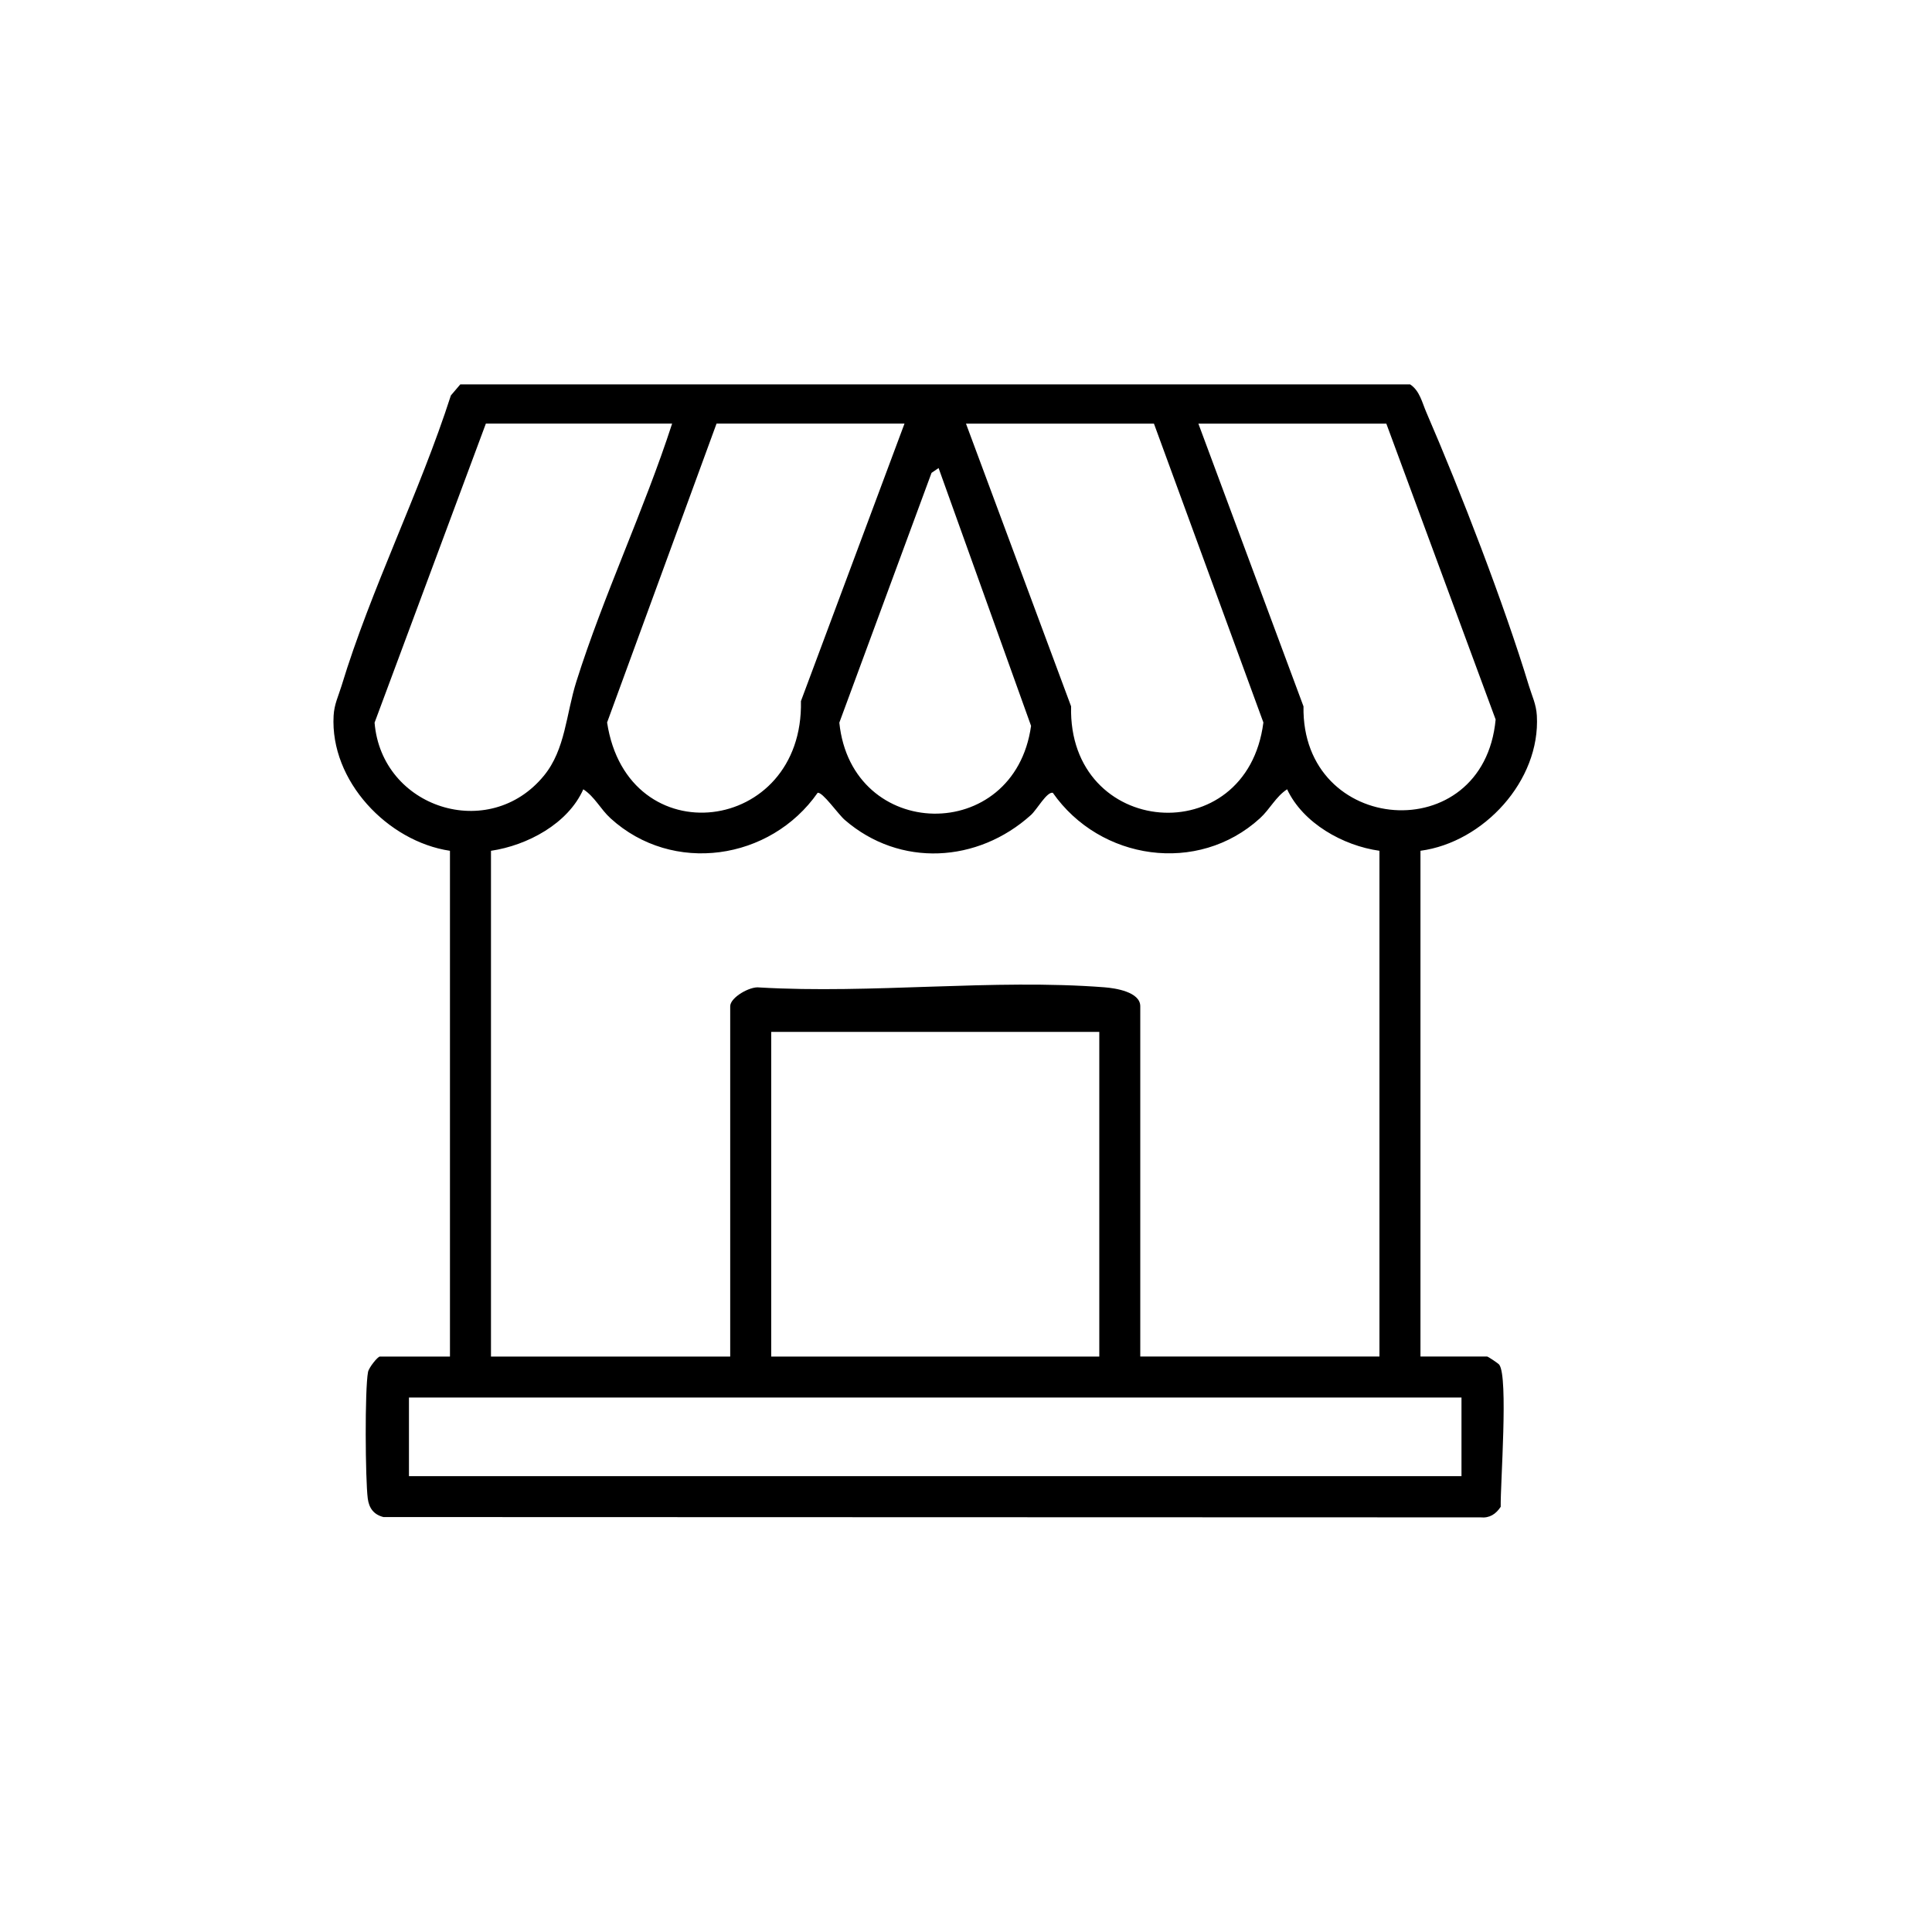
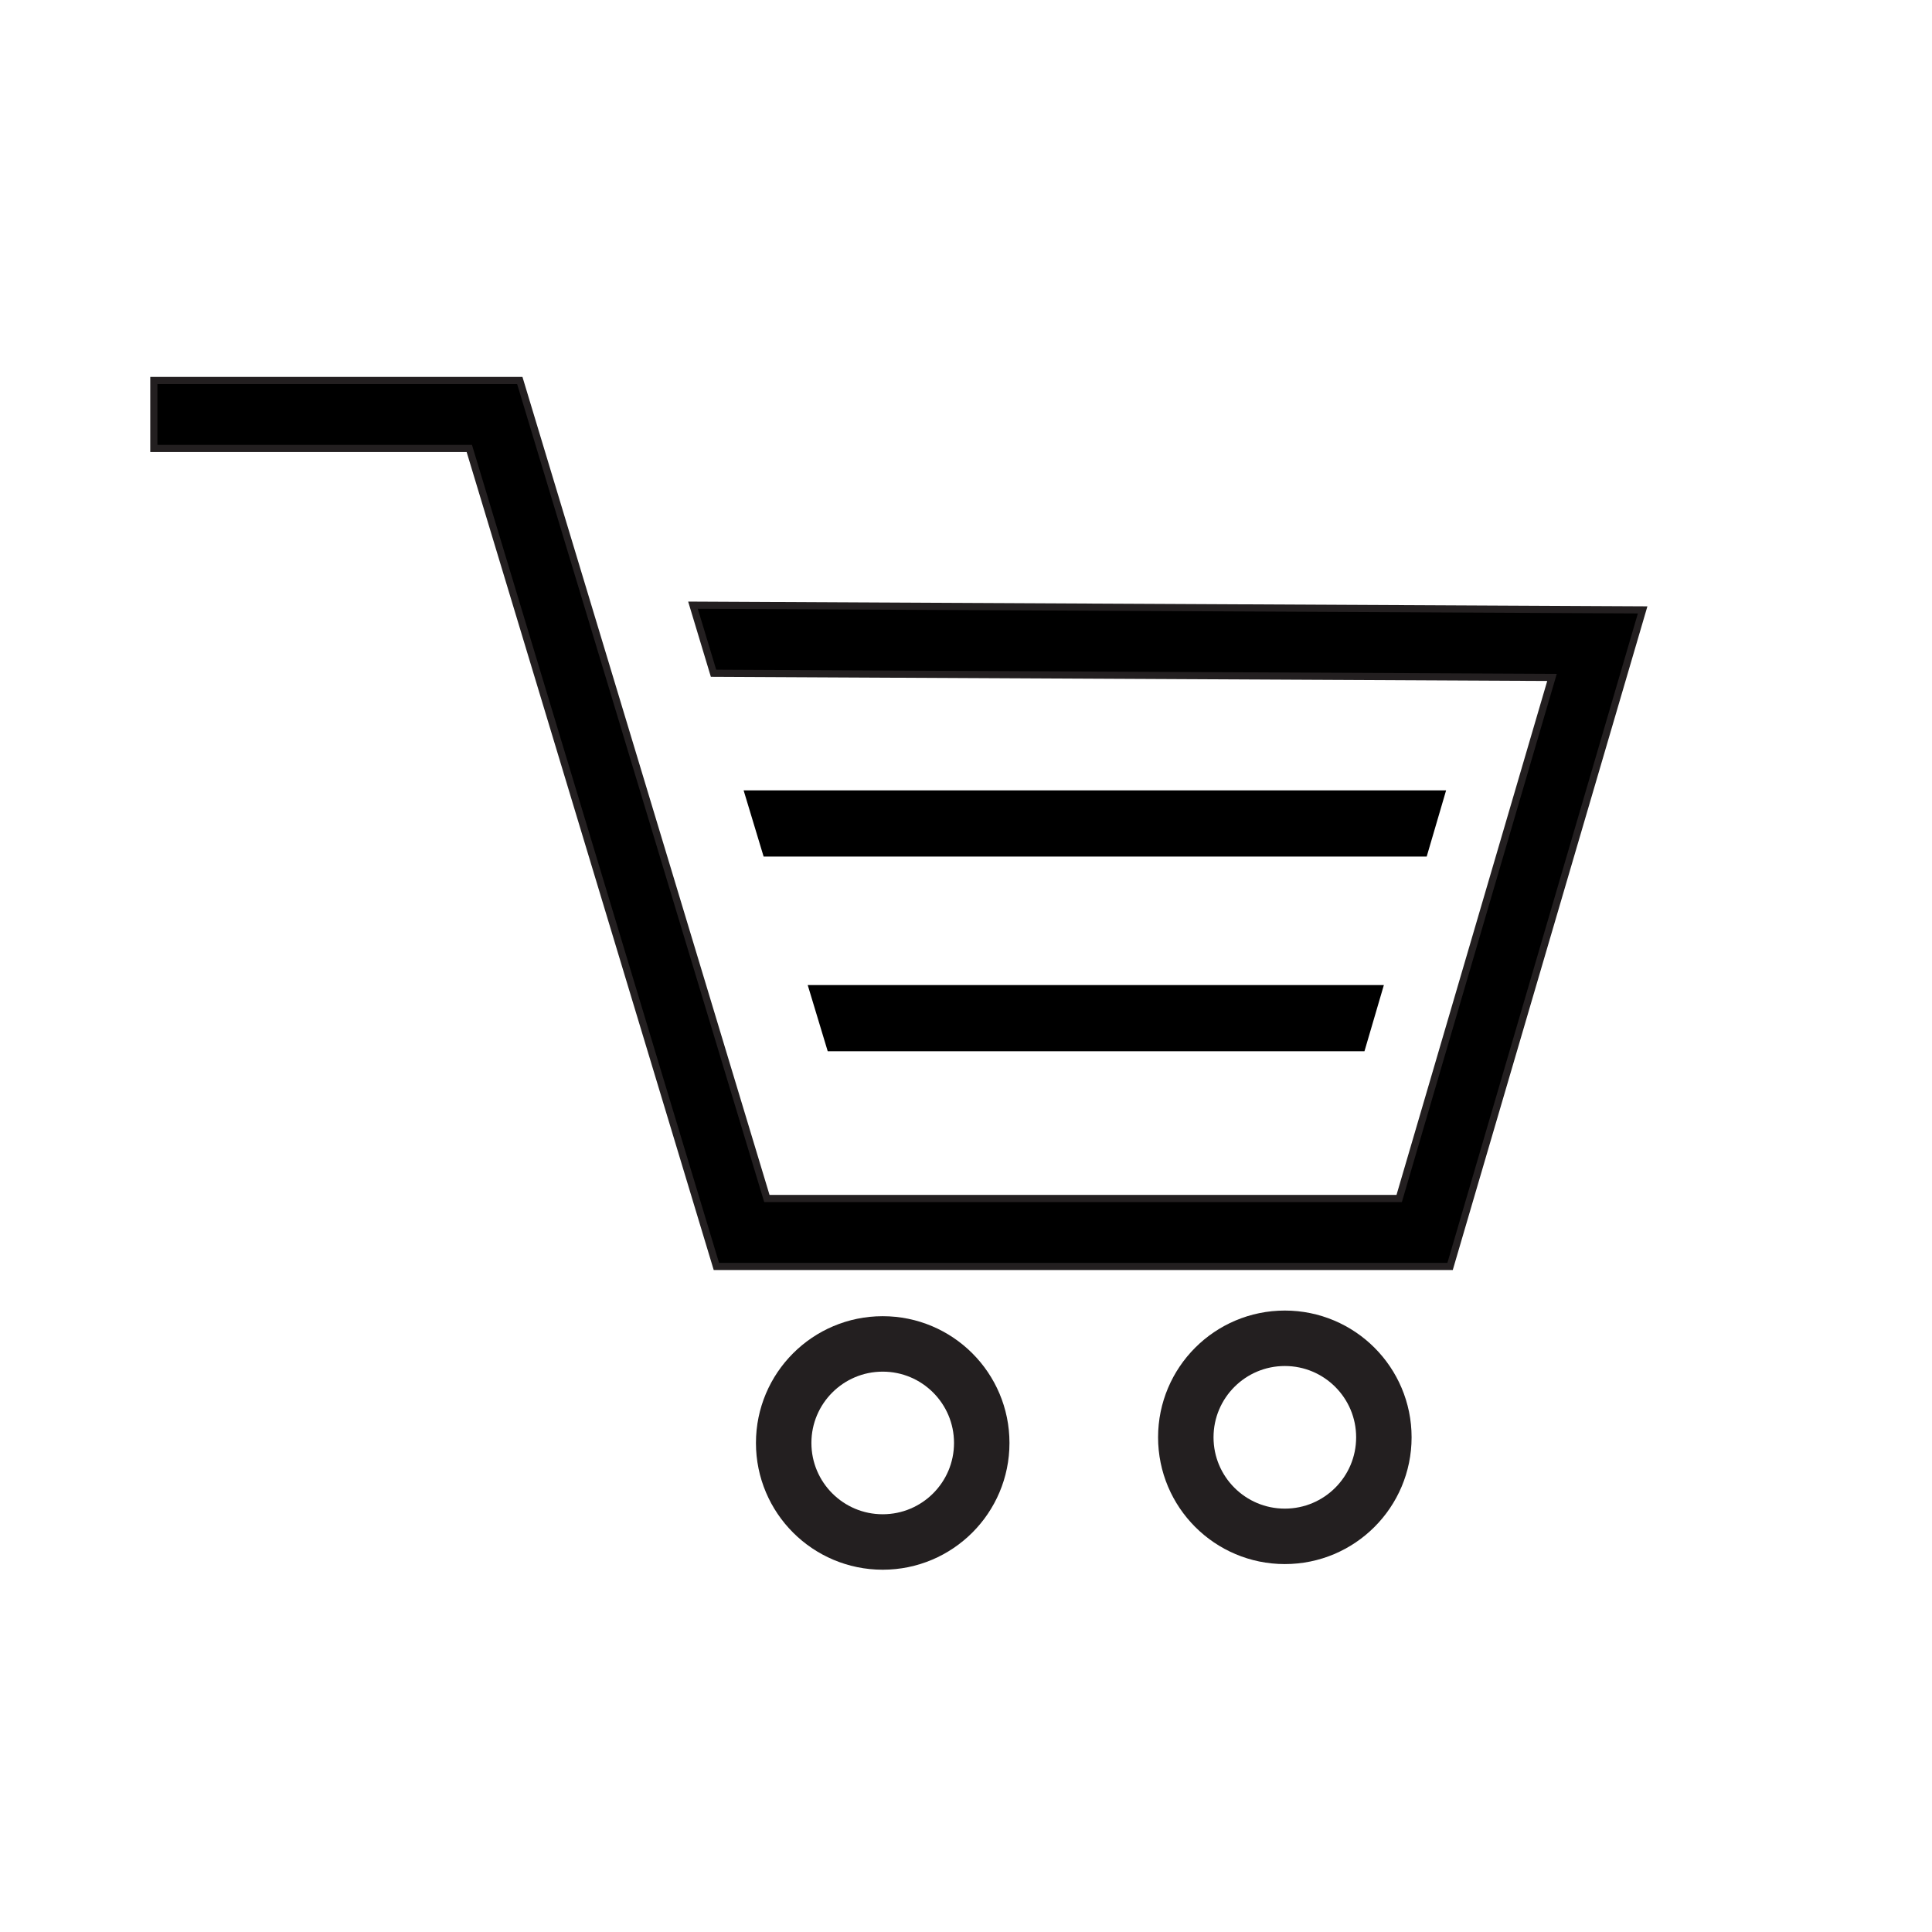
<svg xmlns="http://www.w3.org/2000/svg" id="Layer_1" data-name="Layer 1" viewBox="0 0 1080 1080">
-   <g id="TxPzGn.tif">
-     <path d="M838.14,762.93c-.64-.87-6.36-4.62-6.82-4.62h-37.27v-282.72c35.23-4.7,67.11-39.16,65.06-75.53-.36-6.41-2.65-10.82-4.42-16.64-13.94-45.92-38.14-108.51-57.31-152.82-2.43-5.56-3.7-12.15-9.11-15.72H257.3l-5.26,6.18c-17.38,54.09-44.75,108.38-61.13,162.37-1.79,5.82-4.06,10.24-4.42,16.64-2.04,36.45,30.2,70.32,65.04,75.53v282.72h-39.16c-1.25,0-6.15,6.13-6.64,8.63-1.86,9.78-1.53,59.96-.15,70.73.71,5.36,3.32,8.99,8.76,10.36l613.28.18c5.08.51,8.6-1.86,11.28-5.9-.2-12.81,4.31-72.31-.77-79.38ZM774.96,236.8l61.11,165.41c-6.76,72.54-108.64,64.84-107.41-7.35l-58.76-158.05h105.06ZM617.44,551.91c-62.05-4.82-130.31,3.78-193.02.08-5.13-.74-16.23,5.56-16.23,10.52v195.81h-133.73v-282.72c20.29-3.01,43.04-15.09,51.61-34.38,6.43,4.19,9.6,11.1,15.24,16.23,34.71,31.65,89.37,23.53,115.76-14.27,2.76-.59,11.46,11.97,15.16,15.16,30.84,26.7,74.36,24.05,104.09-2.76,3.32-2.99,8.86-13.12,12.2-12.41,26.42,37.8,81.07,45.92,115.78,14.27,5.64-5.13,8.81-12.05,15.21-16.23,8.83,18.94,31.27,31.55,51.61,34.38v282.72h-133.7v-195.81c0-8.04-14.01-10.13-19.99-10.59ZM614.51,576.83v181.49h-183.4v-181.49h183.4ZM645.06,236.8l61.18,167.07c-9.27,72.62-109.33,64.45-107.49-9.01l-58.76-158.05h105.06ZM524.68,261.64l51.69,144.12c-9.27,66.55-100.34,64.91-107.18-1.79l51.54-139.63,3.96-2.71ZM505.62,236.8l-57.89,155.12c1.58,74.61-96.95,86.74-108.36,11.95l61.18-167.07h105.06ZM209.39,403.97l62.21-167.17h104.12c-15.62,48.22-38.36,96.05-53.53,144.19-5.77,18.28-6.1,37.91-18.1,52.58-30.66,37.52-90.79,18.17-94.7-29.61ZM816.98,825.17H228.61v-43.93h588.37v43.93Z" />
-   </g>
+   <defs>
+     <style>
+       .cls-1 {
+         fill: #00aeef;
+       }
+ 
+       .cls-2 {
+         stroke-width: 4px;
+       }
+ 
+       .cls-2, .cls-3 {
+         stroke: #231f20;
+         stroke-miterlimit: 10;
+       }
+ 
+       .cls-3 {
+         fill: none;
+         stroke-width: 31px;
+       }
+     </style>
+   </defs>
+   <polygon class="cls-1" points="905.31 350.27 802.36 701.3 423.9 701.3 298.36 285.69 311.42 281.74 428.68 669.95 782.16 669.95 867.58 378.68 422.76 376.48 422.9 347.89 905.31 350.27" />
+   <circle class="cls-3" cx="493.44" cy="806.62" r="55.36" />
+   <circle class="cls-3" cx="718.23" cy="803.47" r="55.36" />
+   <polygon class="cls-2" points="918.25 340.93 810.61 707.95 400.46 707.95 262.35 250.7 86 250.7 86 212.7 290.57 212.7 311.42 281.74 428.68 669.95 782.16 669.95 867.58 378.68 422.76 376.48 398.87 376.36 387.38 338.3 918.25 340.93" />
+   <polygon points="808.38 441.83 797.53 478.83 426.87 478.83 415.69 441.83 808.38 441.83" />
+   <polygon points="773.59 550.66 762.74 587.66 462.7 587.66 451.52 550.66 773.59 550.66" />
</svg>
